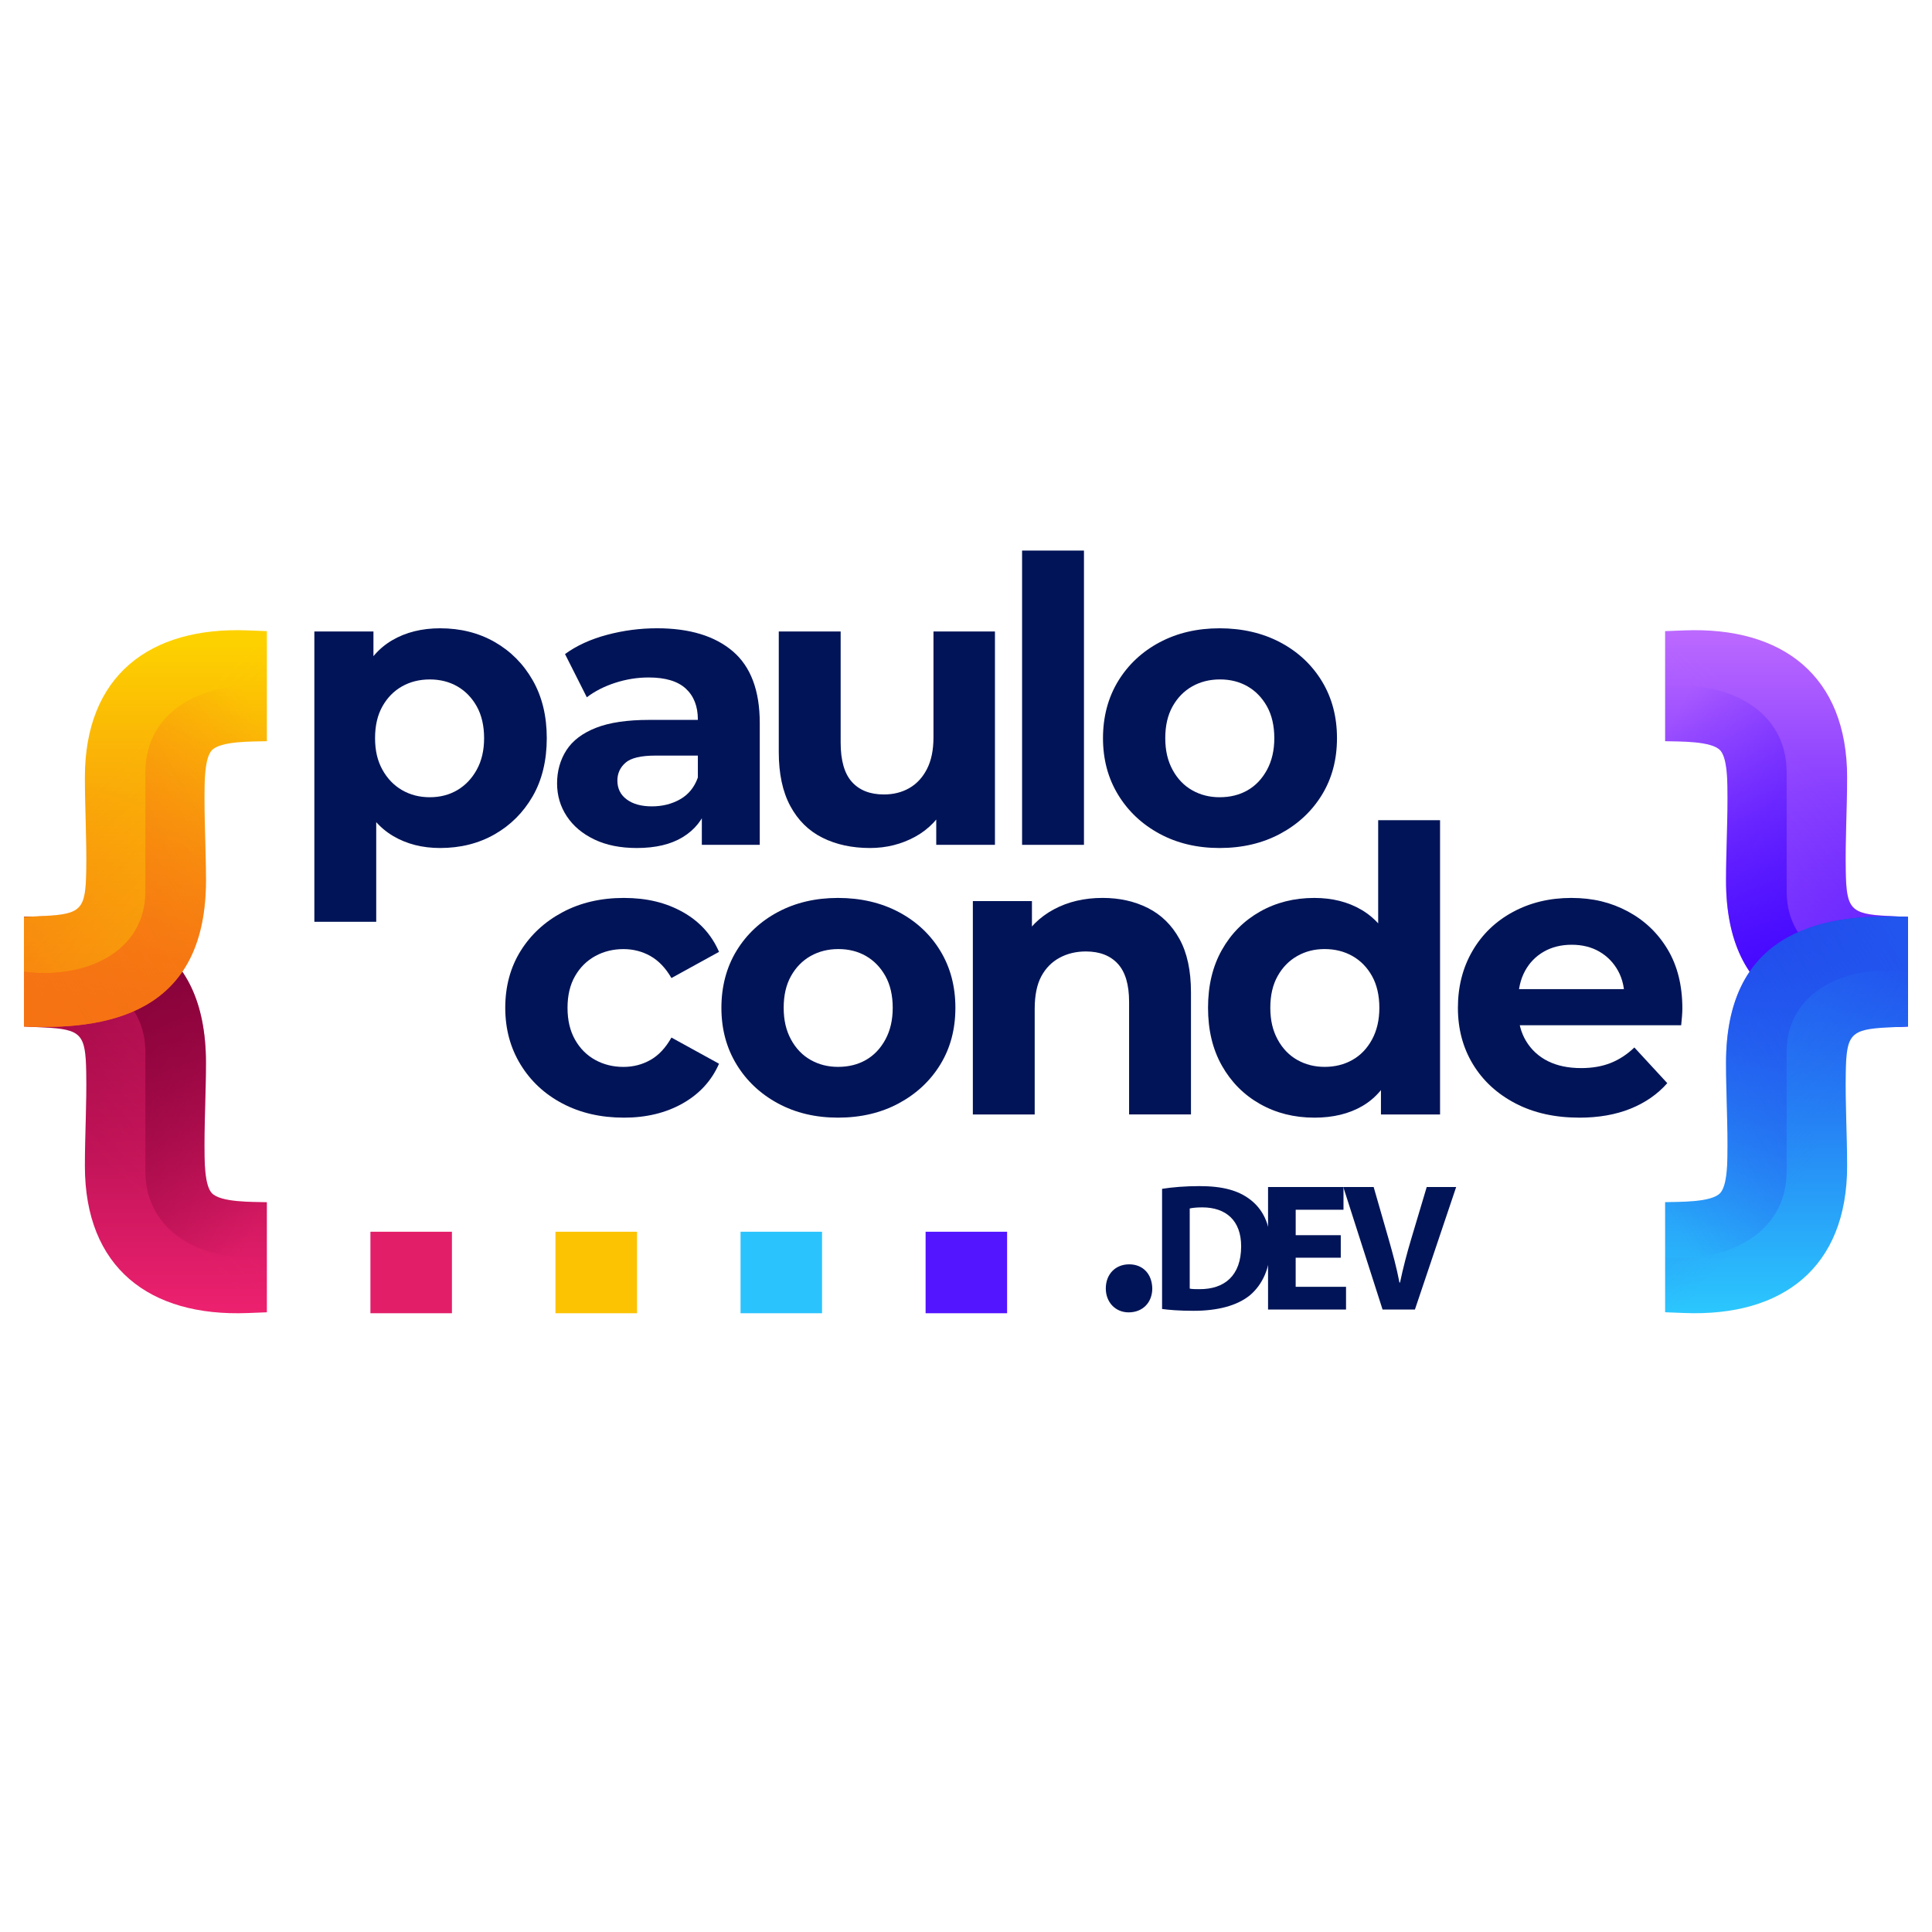
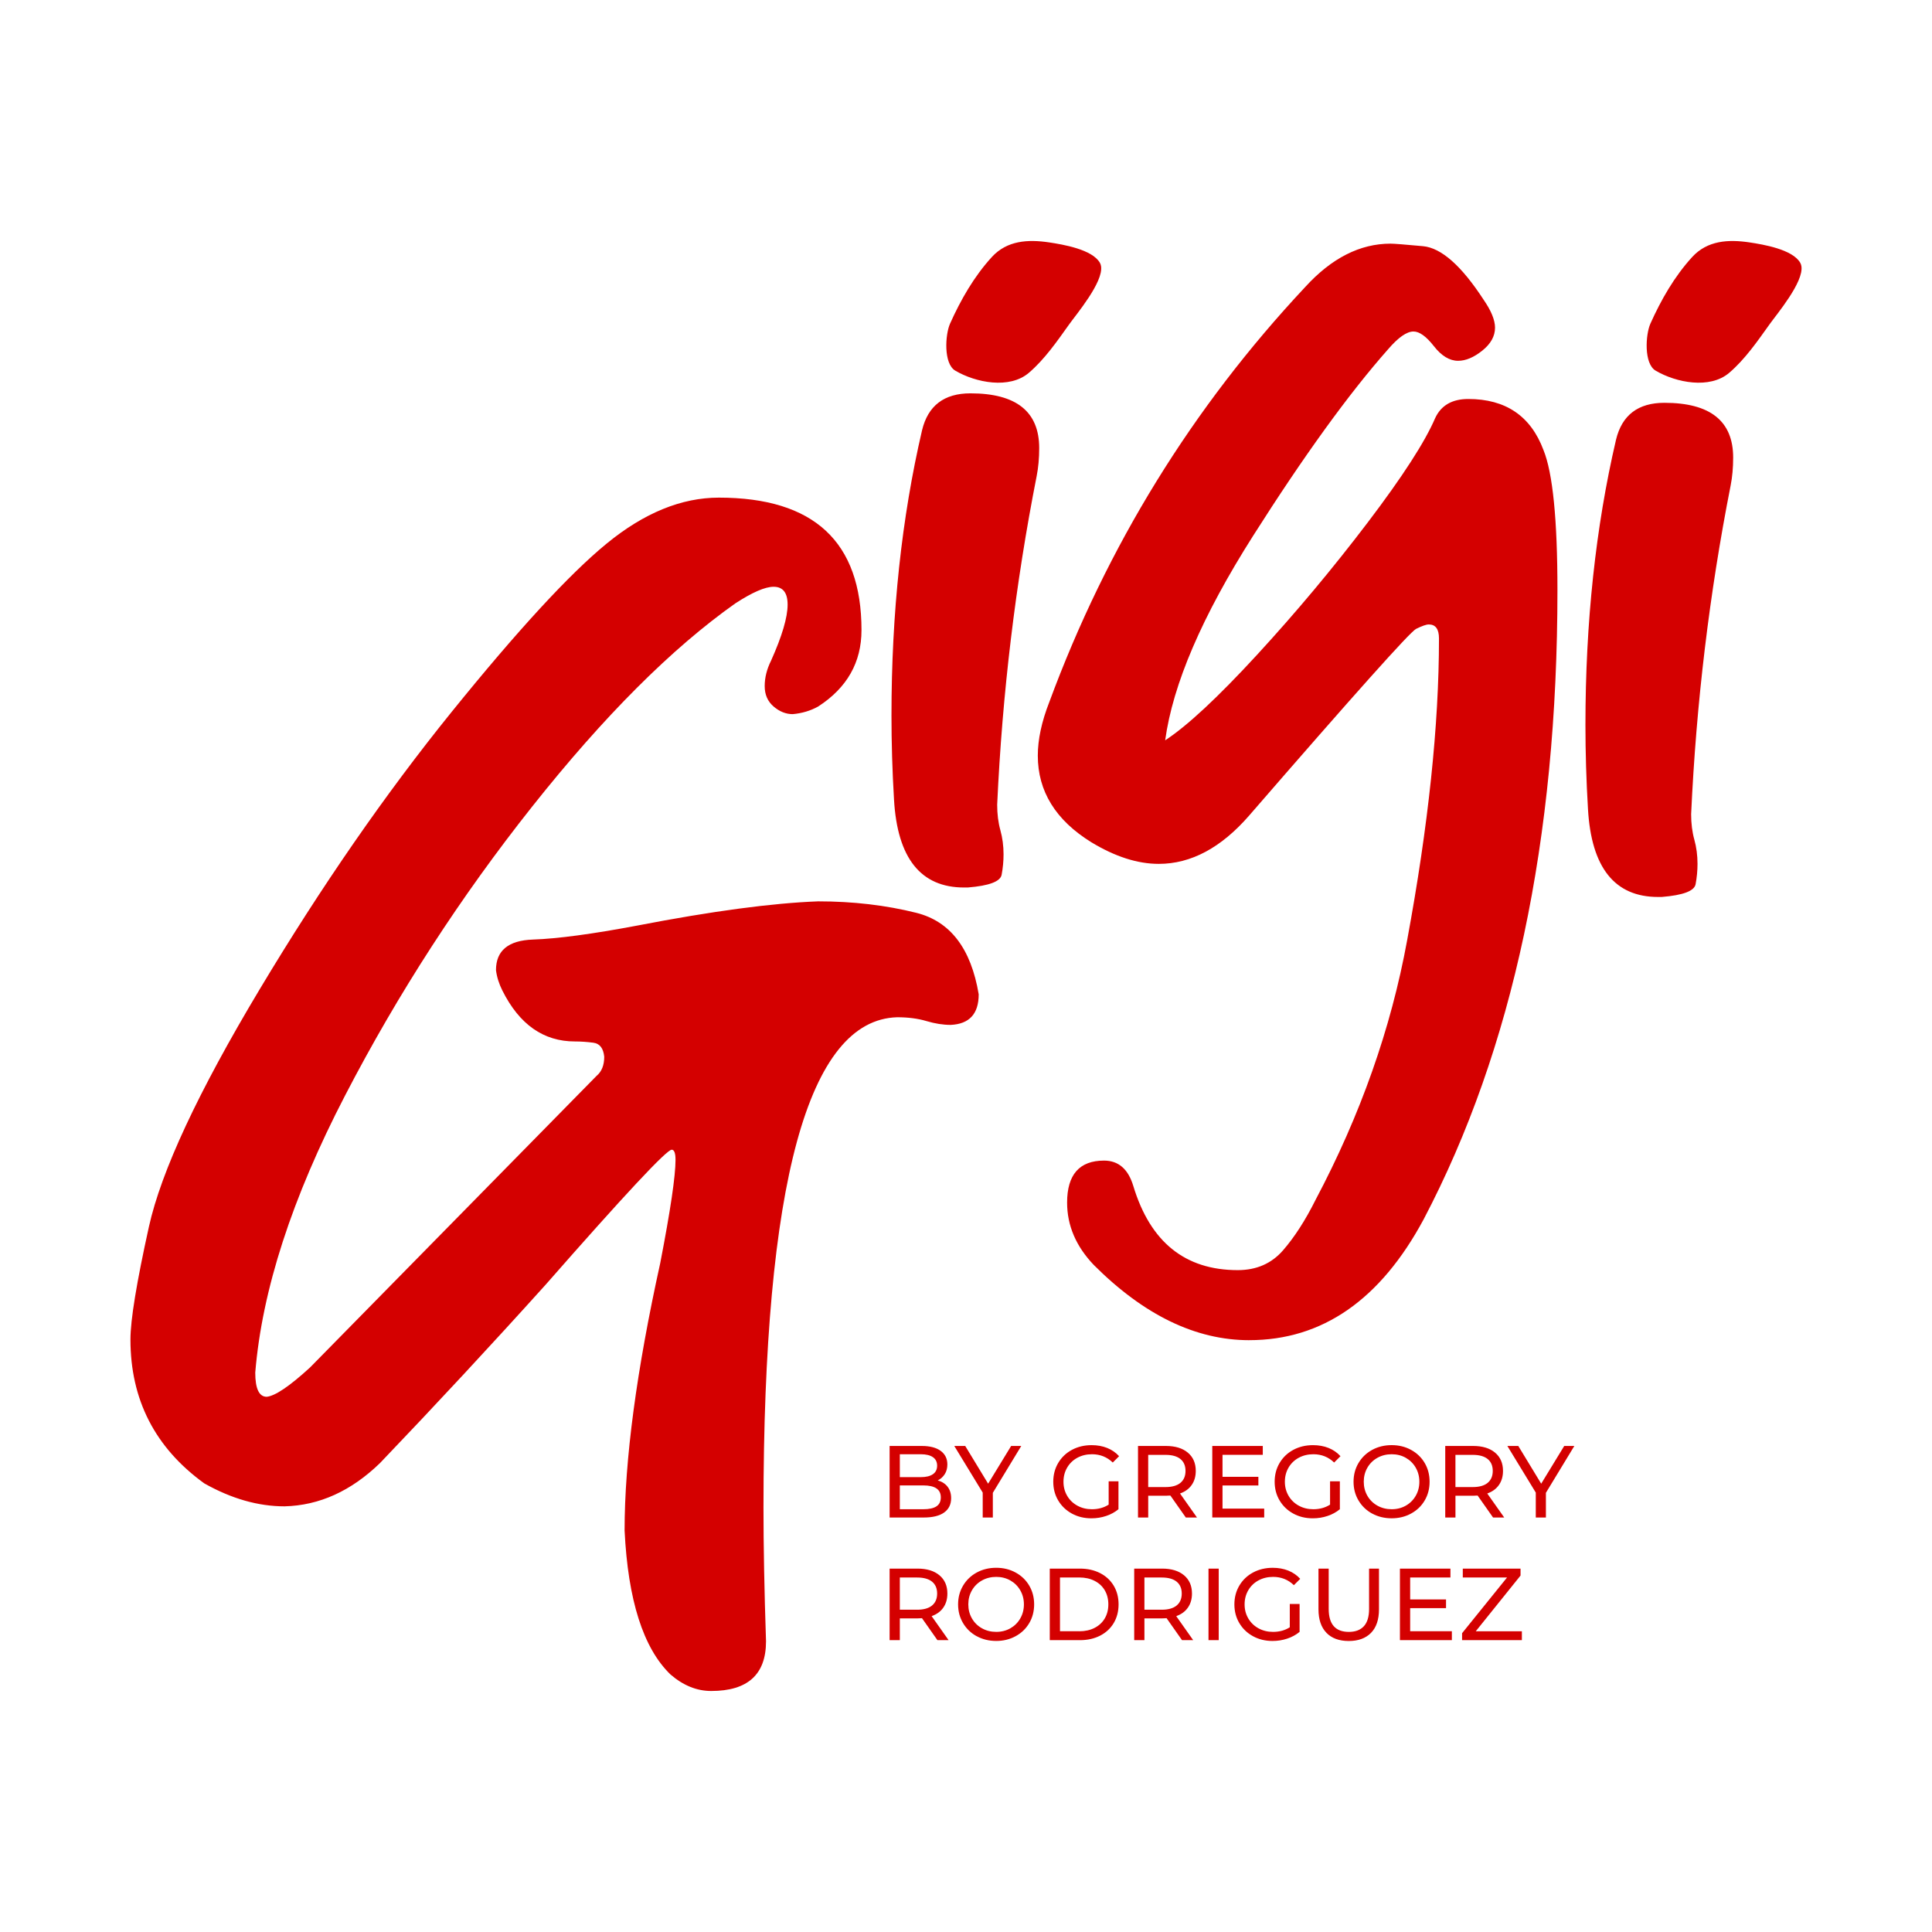
- <svg xmlns="http://www.w3.org/2000/svg" xmlns:xlink="http://www.w3.org/1999/xlink" id="Layer_1" data-name="Layer 1" viewBox="0 0 1080 1080">
+ <svg xmlns="http://www.w3.org/2000/svg" id="Layer_1" data-name="Layer 1" viewBox="0 0 1080 1080">
  <defs>
    <style>
      .cls-1 {
-         mask: url(#mask);
-       }
- 
-       .cls-2 {
-         fill: #f67313;
-       }
- 
-       .cls-2, .cls-3, .cls-4, .cls-5, .cls-6, .cls-7, .cls-8, .cls-9 {
-         fill-rule: evenodd;
-       }
- 
-       .cls-10 {
-         fill: #2bc3fd;
-       }
- 
-       .cls-11 {
-         fill: url(#linear-gradient-8);
-       }
- 
-       .cls-12 {
-         fill: url(#linear-gradient-7);
-       }
- 
-       .cls-13 {
-         fill: url(#linear-gradient-5);
-       }
- 
-       .cls-14 {
-         fill: url(#linear-gradient-6);
-       }
- 
-       .cls-15 {
-         fill: url(#linear-gradient-9);
-       }
- 
-       .cls-16 {
-         fill: url(#linear-gradient-4);
-       }
- 
-       .cls-17 {
-         fill: url(#linear-gradient-3);
-       }
- 
-       .cls-18 {
-         fill: url(#linear-gradient-2);
-       }
- 
-       .cls-19 {
-         fill: url(#linear-gradient);
-       }
- 
-       .cls-20 {
-         mask: url(#mask-2);
-       }
- 
-       .cls-21 {
-         mask: url(#mask-3);
-       }
- 
-       .cls-22 {
-         mask: url(#mask-4);
-       }
- 
-       .cls-23 {
-         mask: url(#mask-5);
-       }
- 
-       .cls-24 {
-         mask: url(#mask-7);
-       }
- 
-       .cls-25 {
-         mask: url(#mask-6);
-       }
- 
-       .cls-26 {
-         mask: url(#mask-1);
-       }
- 
-       .cls-3 {
-         fill: #830037;
-       }
- 
-       .cls-4 {
-         fill: #2684f5;
-       }
- 
-       .cls-27 {
-         clip-path: url(#clippath-1);
-       }
- 
-       .cls-28 {
-         clip-path: url(#clippath-3);
-       }
- 
-       .cls-29 {
-         clip-path: url(#clippath-2);
-       }
- 
-       .cls-30 {
-         fill: #fcc303;
-       }
- 
-       .cls-31 {
-         clip-rule: evenodd;
-         fill: none;
-       }
- 
-       .cls-32 {
-         fill: url(#linear-gradient-10);
-       }
- 
-       .cls-33 {
-         fill: url(#linear-gradient-11);
-       }
- 
-       .cls-34 {
-         fill: url(#linear-gradient-12);
-       }
- 
-       .cls-5 {
-         fill: #eb206e;
-       }
- 
-       .cls-35 {
-         fill: #e31e69;
-       }
- 
-       .cls-36 {
-         fill: #001457;
-       }
- 
-       .cls-6 {
-         fill: #25e;
-       }
- 
-       .cls-7 {
-         fill: #4004ff;
-       }
- 
-       .cls-8 {
-         fill: #b866ff;
-       }
- 
-       .cls-37 {
-         fill: #5314ff;
-       }
- 
-       .cls-38 {
-         clip-path: url(#clippath);
-       }
- 
-       .cls-9 {
-         fill: #fdd000;
+         fill: #d40000;
      }
    </style>
-     <clipPath id="clippath">
-       <path class="cls-31" d="M13.39,512.58v61.22l11.08.54c21.22,1.01,23.33,3.87,23.74,25.06.31,17.34-.76,34.99-.76,52.42,0,56.82,36.12,84.32,90.96,82.18l10.77-.42v-61.54c-7.82-.23-26.04.25-30.86-5.17-3.61-4.06-3.85-15.16-3.97-20.22-.31-17.33.78-34.99.78-52.42,0-69.46-47.42-84.28-101.74-81.65" />
-     </clipPath>
-     <linearGradient id="linear-gradient" x1="998.71" y1="586.36" x2="998.71" y2="366.56" gradientTransform="translate(1080 1100.66) rotate(-180)" gradientUnits="userSpaceOnUse">
-       <stop offset="0" stop-color="#820036" />
-       <stop offset="1" stop-color="#ed216f" />
-     </linearGradient>
-     <linearGradient id="linear-gradient-2" x1="740.9" y1="1001.93" x2="920.65" y2="822.18" gradientTransform="translate(983.99 1478.39) rotate(-180)" gradientUnits="userSpaceOnUse">
-       <stop offset="0" stop-color="#fff" />
-       <stop offset="1" stop-color="#000" />
-     </linearGradient>
-     <mask id="mask" x="13.39" y="542.42" width="135.79" height="191.69" maskUnits="userSpaceOnUse">
-       <rect class="cls-18" x="13.39" y="542.42" width="135.79" height="191.69" />
-     </mask>
-     <linearGradient id="linear-gradient-3" x1="993.4" y1="920.9" x2="821.92" y2="821.96" gradientTransform="translate(983.99 1476.31) rotate(-180)" xlink:href="#linear-gradient-2" />
-     <mask id="mask-1" x="13.39" y="512.29" width="135.79" height="190.9" maskUnits="userSpaceOnUse">
-       <rect class="cls-17" x="13.39" y="512.29" width="135.79" height="190.9" />
-     </mask>
-     <clipPath id="clippath-1">
-       <path class="cls-31" d="M13.39,573.8v-61.22l11.08-.54c21.22-1.01,23.33-3.88,23.74-25.05.31-17.34-.76-35-.76-52.42,0-56.83,36.12-84.33,90.96-82.18l10.77.42v61.53c-7.82.23-26.04-.25-30.86,5.17-3.61,4.05-3.85,15.16-3.97,20.2-.31,17.34.78,35,.78,52.42,0,69.47-47.42,84.29-101.74,81.65" />
-     </clipPath>
-     <linearGradient id="linear-gradient-4" x1="998.71" y1="526.59" x2="998.71" y2="742.19" gradientTransform="translate(1080 1100.66) rotate(-180)" gradientUnits="userSpaceOnUse">
-       <stop offset="0" stop-color="#f56b15" />
-       <stop offset="1" stop-color="#fdd100" />
-     </linearGradient>
-     <linearGradient id="linear-gradient-5" x1="740.86" y1="855.46" x2="920.61" y2="1035.06" gradientTransform="translate(983.99 1465.28) rotate(-180)" xlink:href="#linear-gradient-2" />
-     <mask id="mask-2" x="13.39" y="352.27" width="135.79" height="191.68" maskUnits="userSpaceOnUse">
-       <rect class="cls-13" x="13.39" y="352.27" width="135.79" height="191.68" />
-     </mask>
-     <linearGradient id="linear-gradient-6" x1="993.42" y1="936.44" x2="821.93" y2="1035.39" gradientTransform="translate(983.99 1467.41) rotate(-180)" xlink:href="#linear-gradient-2" />
-     <mask id="mask-3" x="13.39" y="383.18" width="135.79" height="190.91" maskUnits="userSpaceOnUse">
-       <rect class="cls-14" x="13.39" y="383.18" width="135.79" height="190.91" />
-     </mask>
-     <clipPath id="clippath-2">
-       <path class="cls-31" d="M1066.61,573.8v-61.22l-11.09-.54c-21.23-1.02-23.34-3.88-23.73-25.06-.33-17.34.77-35,.77-52.41,0-56.83-36.12-84.33-90.97-82.18l-10.78.42v61.53c7.81.23,26.05-.25,30.87,5.17,3.61,4.05,3.86,15.16,3.95,20.2.33,17.34-.77,35-.77,52.42,0,69.47,47.43,84.29,101.74,81.65" />
-     </clipPath>
-     <linearGradient id="linear-gradient-7" x1="81.29" y1="526.45" x2="81.29" y2="747.71" gradientTransform="translate(1080 1100.66) rotate(-180)" gradientUnits="userSpaceOnUse">
-       <stop offset="0" stop-color="#3a00ff" />
-       <stop offset="1" stop-color="#bc69ff" />
-     </linearGradient>
-     <linearGradient id="linear-gradient-8" x1="219.24" y1="855.45" x2="39.47" y2="1035.07" gradientTransform="translate(1056.09 1465.28) rotate(-180)" xlink:href="#linear-gradient-2" />
-     <mask id="mask-4" x="930.81" y="352.26" width="135.79" height="191.69" maskUnits="userSpaceOnUse">
-       <rect class="cls-11" x="930.81" y="352.26" width="135.79" height="191.68" />
-     </mask>
-     <linearGradient id="linear-gradient-9" x1="-33.32" y1="936.45" x2="138.18" y2="1035.4" gradientTransform="translate(1056.09 1467.41) rotate(-180)" xlink:href="#linear-gradient-2" />
-     <mask id="mask-5" x="930.81" y="383.17" width="135.79" height="190.91" maskUnits="userSpaceOnUse">
-       <rect class="cls-15" x="930.81" y="383.18" width="135.79" height="190.91" />
-     </mask>
-     <clipPath id="clippath-3">
-       <path class="cls-31" d="M1066.61,512.58v61.22l-11.09.53c-21.23,1.01-23.34,3.88-23.73,25.06-.33,17.34.77,35,.77,52.42,0,56.82-36.12,84.32-90.97,82.17l-10.78-.42v-61.55c7.81-.23,26.05.26,30.87-5.16,3.61-4.06,3.86-15.17,3.95-20.22.33-17.34-.77-34.99-.77-52.42,0-69.46,47.43-84.3,101.74-81.65" />
-     </clipPath>
-     <linearGradient id="linear-gradient-10" x1="81.29" y1="613.64" x2="81.29" y2="350.17" gradientTransform="translate(1080 1100.66) rotate(-180)" gradientUnits="userSpaceOnUse">
-       <stop offset="0" stop-color="#1e27e8" />
-       <stop offset="1" stop-color="#2cd2ff" />
-     </linearGradient>
-     <linearGradient id="linear-gradient-11" x1="-33.32" y1="920.91" x2="138.17" y2="821.96" gradientTransform="translate(1056.09 1476.31) rotate(-180)" xlink:href="#linear-gradient-2" />
-     <mask id="mask-6" x="930.81" y="512.28" width="135.79" height="190.91" maskUnits="userSpaceOnUse">
-       <rect class="cls-33" x="930.81" y="512.28" width="135.79" height="190.91" />
-     </mask>
-     <linearGradient id="linear-gradient-12" x1="219.19" y1="1001.93" x2="39.43" y2="822.18" gradientTransform="translate(1056.09 1478.39) rotate(-180)" xlink:href="#linear-gradient-2" />
-     <mask id="mask-7" x="930.81" y="542.42" width="135.79" height="191.69" maskUnits="userSpaceOnUse">
-       <rect class="cls-34" x="930.81" y="542.42" width="135.79" height="191.69" />
-     </mask>
  </defs>
-   <g>
-     <path class="cls-36" d="M175.73,515.28v-162.29h33.03v24.39l-.67,35.47,2.22,35.25v67.18h-34.59ZM246.01,474.04c-9.9,0-18.62-2.22-26.16-6.65-7.54-4.43-13.41-11.2-17.62-20.29s-6.32-20.58-6.32-34.47,2-25.57,5.99-34.59c3.99-9.01,9.79-15.74,17.4-20.17,7.61-4.43,16.52-6.65,26.72-6.65,11.38,0,21.54,2.55,30.48,7.65,8.94,5.1,16.04,12.23,21.28,21.39,5.24,9.17,7.87,19.95,7.87,32.37s-2.63,23.39-7.87,32.48c-5.25,9.09-12.34,16.18-21.28,21.28-8.94,5.1-19.1,7.65-30.48,7.65ZM240.25,445.66c5.76,0,10.9-1.33,15.41-3.99,4.51-2.66,8.13-6.46,10.86-11.42,2.73-4.95,4.1-10.83,4.1-17.62s-1.37-12.86-4.1-17.74c-2.74-4.88-6.36-8.61-10.86-11.2-4.51-2.58-9.64-3.88-15.41-3.88s-10.94,1.3-15.52,3.88c-4.58,2.59-8.24,6.32-10.97,11.2-2.74,4.88-4.1,10.79-4.1,17.74s1.36,12.67,4.1,17.62c2.73,4.95,6.39,8.76,10.97,11.42,4.58,2.66,9.75,3.99,15.52,3.99Z" />
-     <path class="cls-36" d="M355.97,474.04c-9.17,0-17.07-1.59-23.72-4.77-6.65-3.18-11.79-7.5-15.41-12.97-3.62-5.47-5.43-11.6-5.43-18.4s1.74-13.12,5.21-18.51c3.47-5.39,8.98-9.57,16.52-12.53,7.54-2.96,17.44-4.43,29.71-4.43h31.48v19.95h-27.93c-8.13,0-13.71,1.33-16.74,3.99-3.03,2.66-4.54,5.99-4.54,9.98,0,4.43,1.74,7.95,5.21,10.53,3.47,2.59,8.16,3.88,14.08,3.88s11.2-1.33,15.85-3.99c4.66-2.66,7.94-6.72,9.87-12.19l5.32,16.18c-2.52,7.39-7.09,13.12-13.75,17.18-6.65,4.07-15.22,6.1-25.72,6.1ZM392.33,472.27v-23.28l-2.22-5.1v-41.68c0-7.39-2.26-13.15-6.76-17.29-4.51-4.14-11.42-6.21-20.73-6.21-6.36,0-12.6,1-18.73,2.99-6.13,2-11.42,4.69-15.85,8.09l-12.19-24.17c6.5-4.73,14.33-8.31,23.5-10.75,9.16-2.44,18.47-3.66,27.93-3.66,18.18,0,32.29,4.29,42.35,12.86,10.05,8.57,15.08,21.95,15.08,40.13v68.06h-32.37Z" />
-     <path class="cls-36" d="M486.33,474.04c-10.05,0-18.92-1.92-26.6-5.76-7.69-3.84-13.67-9.75-17.96-17.74-4.29-7.98-6.43-18.03-6.43-30.15v-67.4h34.59v62.08c0,10.05,2.11,17.4,6.32,22.06,4.21,4.66,10.16,6.98,17.85,6.98,5.32,0,10.05-1.18,14.19-3.55,4.14-2.36,7.43-5.91,9.87-10.64,2.44-4.73,3.66-10.64,3.66-17.74v-59.19h34.36v119.28h-32.81v-33.03l5.99,9.75c-4.14,8.28-10.05,14.52-17.74,18.73-7.69,4.21-16.11,6.32-25.27,6.32Z" />
-     <path class="cls-36" d="M571.35,472.27v-164.5h34.59v164.5h-34.59Z" />
-     <path class="cls-36" d="M681.76,474.04c-12.56,0-23.76-2.66-33.59-7.98-9.83-5.32-17.55-12.6-23.17-21.84-5.62-9.24-8.42-19.77-8.42-31.59s2.81-22.58,8.42-31.81c5.62-9.23,13.34-16.48,23.17-21.73,9.83-5.24,21.02-7.87,33.59-7.87s24.02,2.63,33.92,7.87c9.9,5.25,17.66,12.49,23.28,21.73,5.62,9.24,8.42,19.84,8.42,31.81s-2.81,22.54-8.42,31.7c-5.62,9.17-13.38,16.41-23.28,21.73-9.9,5.32-21.21,7.98-33.92,7.98ZM681.76,445.66c5.91,0,11.12-1.29,15.63-3.88,4.51-2.58,8.13-6.39,10.86-11.42,2.73-5.02,4.1-10.94,4.1-17.74s-1.37-12.86-4.1-17.74c-2.74-4.88-6.36-8.61-10.86-11.2-4.51-2.58-9.64-3.88-15.41-3.88s-10.94,1.3-15.52,3.88c-4.58,2.59-8.24,6.32-10.97,11.2-2.74,4.88-4.1,10.79-4.1,17.74s1.36,12.71,4.1,17.74c2.73,5.03,6.39,8.83,10.97,11.42,4.58,2.59,9.68,3.88,15.3,3.88Z" />
-   </g>
-   <g>
-     <path class="cls-36" d="M348.73,624.77c-12.86,0-24.28-2.62-34.25-7.87-9.98-5.24-17.81-12.53-23.5-21.84-5.69-9.31-8.54-19.88-8.54-31.7s2.84-22.54,8.54-31.7c5.69-9.16,13.52-16.41,23.5-21.73s21.39-7.98,34.25-7.98,23.54,2.63,32.92,7.87c9.38,5.25,16.15,12.68,20.29,22.28l-26.6,14.63c-3.25-5.62-7.17-9.72-11.75-12.3-4.58-2.58-9.61-3.88-15.08-3.88-5.76,0-11.01,1.3-15.74,3.88-4.73,2.59-8.5,6.32-11.31,11.2-2.81,4.88-4.21,10.79-4.21,17.74s1.4,12.9,4.21,17.85c2.81,4.95,6.58,8.72,11.31,11.31,4.73,2.59,9.98,3.88,15.74,3.88,5.47,0,10.49-1.29,15.08-3.88,4.58-2.58,8.5-6.76,11.75-12.53l26.6,14.63c-4.14,9.46-10.9,16.85-20.29,22.17-9.39,5.32-20.36,7.98-32.92,7.98Z" />
-     <path class="cls-36" d="M468.45,624.77c-12.56,0-23.76-2.66-33.59-7.98-9.83-5.32-17.55-12.6-23.17-21.84-5.62-9.24-8.42-19.77-8.42-31.59s2.81-22.58,8.42-31.81c5.62-9.23,13.34-16.48,23.17-21.73,9.83-5.24,21.02-7.87,33.59-7.87s24.02,2.63,33.92,7.87c9.9,5.25,17.66,12.49,23.28,21.73,5.62,9.24,8.42,19.84,8.42,31.81s-2.81,22.54-8.42,31.7c-5.62,9.17-13.38,16.41-23.28,21.73-9.9,5.32-21.21,7.98-33.92,7.98ZM468.45,596.39c5.91,0,11.12-1.29,15.63-3.88,4.51-2.58,8.13-6.39,10.86-11.42,2.73-5.02,4.1-10.94,4.1-17.74s-1.37-12.86-4.1-17.74c-2.74-4.88-6.36-8.61-10.86-11.2-4.51-2.58-9.64-3.88-15.41-3.88s-10.94,1.3-15.52,3.88c-4.58,2.59-8.24,6.32-10.97,11.2-2.74,4.88-4.1,10.79-4.1,17.74s1.36,12.71,4.1,17.74c2.73,5.03,6.39,8.83,10.97,11.42,4.58,2.59,9.68,3.88,15.3,3.88Z" />
-     <path class="cls-36" d="M543.83,623v-119.28h33.03v33.03l-6.21-9.98c4.29-7.98,10.42-14.11,18.4-18.4,7.98-4.29,17.07-6.43,27.27-6.43,9.46,0,17.92,1.88,25.38,5.65,7.46,3.77,13.34,9.53,17.63,17.29,4.29,7.76,6.43,17.7,6.43,29.82v68.28h-34.59v-62.96c0-9.61-2.11-16.7-6.32-21.28-4.21-4.58-10.16-6.87-17.85-6.87-5.47,0-10.39,1.19-14.74,3.55-4.36,2.37-7.76,5.84-10.2,10.42-2.44,4.58-3.66,10.64-3.66,18.18v58.97h-34.59Z" />
-     <path class="cls-36" d="M734.71,624.77c-11.23,0-21.36-2.55-30.37-7.65-9.02-5.1-16.11-12.23-21.28-21.39-5.18-9.16-7.76-19.95-7.76-32.37s2.58-23.2,7.76-32.37c5.17-9.16,12.27-16.29,21.28-21.39,9.01-5.1,19.14-7.65,30.37-7.65,10.05,0,18.84,2.22,26.38,6.65,7.54,4.43,13.38,11.16,17.51,20.17,4.14,9.02,6.21,20.55,6.21,34.59s-2,25.42-5.99,34.59c-3.99,9.17-9.72,15.93-17.18,20.29-7.46,4.36-16.44,6.54-26.94,6.54ZM740.48,596.39c5.76,0,10.94-1.29,15.52-3.88,4.58-2.58,8.24-6.39,10.97-11.42,2.73-5.02,4.1-10.94,4.1-17.74s-1.37-12.86-4.1-17.74c-2.74-4.88-6.39-8.61-10.97-11.2-4.58-2.58-9.75-3.88-15.52-3.88s-10.72,1.3-15.3,3.88c-4.58,2.59-8.24,6.32-10.97,11.2-2.74,4.88-4.1,10.79-4.1,17.74s1.36,12.71,4.1,17.74c2.73,5.03,6.39,8.83,10.97,11.42,4.58,2.59,9.68,3.88,15.3,3.88ZM771.96,623v-24.39l.67-35.47-2.22-35.25v-69.39h34.59v164.5h-33.03Z" />
-     <path class="cls-36" d="M882.81,624.77c-13.6,0-25.5-2.66-35.69-7.98s-18.11-12.6-23.72-21.84c-5.62-9.24-8.42-19.77-8.42-31.59s2.7-22.39,8.09-31.7c5.39-9.31,12.93-16.59,22.61-21.84,9.68-5.24,20.58-7.87,32.7-7.87s22.21,2.52,31.59,7.54c9.38,5.03,16.81,12.12,22.28,21.28,5.47,9.17,8.2,20.17,8.2,33.03,0,1.33-.08,2.85-.22,4.54-.15,1.7-.3,3.29-.44,4.77h-96.88v-20.17h78.7l-13.52,5.99c.15-6.21-1.04-11.6-3.55-16.18-2.52-4.58-5.99-8.17-10.42-10.75-4.43-2.58-9.61-3.88-15.52-3.88s-11.12,1.3-15.63,3.88c-4.51,2.59-8.02,6.21-10.53,10.86-2.51,4.66-3.77,10.16-3.77,16.52v5.32c0,6.65,1.48,12.42,4.43,17.29,2.96,4.88,7.02,8.61,12.19,11.2,5.17,2.59,11.38,3.88,18.62,3.88,6.21,0,11.71-.96,16.52-2.88,4.8-1.92,9.2-4.8,13.19-8.65l18.4,19.95c-5.47,6.21-12.34,10.97-20.62,14.3-8.28,3.33-17.81,4.99-28.6,4.99Z" />
-   </g>
-   <g class="cls-38">
-     <rect class="cls-19" x="13.39" y="509.94" width="135.79" height="226.19" />
-   </g>
-   <g class="cls-1">
-     <path class="cls-5" d="M13.39,543.19c33.49-4.46,67.88,10.51,67.88,44.77v66.73c0,35.56,34.3,51.29,67.91,48.1v30.77l-10.77.42c-54.85,2.15-90.96-25.35-90.96-82.18,0-17.43,1.08-35.07.76-52.42-.41-21.19-2.52-24.05-23.74-25.06l-11.08-.54v-30.61Z" />
-   </g>
-   <g class="cls-26">
-     <path class="cls-3" d="M13.39,512.58v30.61c33.49-4.46,67.88,10.51,67.88,44.77v66.73c0,35.56,34.3,51.29,67.91,48.1v-30.77c-7.82-.23-26.04.25-30.86-5.17-3.61-4.06-3.85-15.16-3.97-20.22-.31-17.33.78-34.99.78-52.42,0-69.46-47.42-84.28-101.74-81.65" />
-   </g>
-   <g class="cls-27">
-     <rect class="cls-16" x="13.39" y="350.23" width="135.79" height="226.2" />
-   </g>
-   <g class="cls-20">
-     <path class="cls-9" d="M13.39,543.18c33.49,4.46,67.88-10.51,67.88-44.77v-66.73c0-35.55,34.3-51.28,67.91-48.09v-30.77l-10.77-.42c-54.85-2.15-90.96,25.35-90.96,82.18,0,17.43,1.08,35.08.76,52.42-.41,21.17-2.52,24.04-23.74,25.05l-11.08.54v30.6Z" />
-   </g>
-   <g class="cls-21">
-     <path class="cls-2" d="M13.39,573.8v-30.62c33.49,4.46,67.88-10.51,67.88-44.77v-66.73c0-35.55,34.3-51.28,67.91-48.09v30.76c-7.82.23-26.04-.25-30.86,5.17-3.61,4.05-3.85,15.16-3.97,20.2-.31,17.34.78,35,.78,52.42,0,69.47-47.42,84.29-101.74,81.65" />
-   </g>
-   <g class="cls-29">
-     <rect class="cls-12" x="930.81" y="350.23" width="135.79" height="226.2" />
-   </g>
-   <g class="cls-22">
-     <path class="cls-8" d="M1066.61,543.18c-33.49,4.46-67.87-10.51-67.87-44.77v-66.73c0-35.55-34.31-51.29-67.92-48.1v-30.76l10.78-.42c54.85-2.15,90.97,25.35,90.97,82.18,0,17.41-1.1,35.07-.77,52.41.4,21.18,2.5,24.04,23.73,25.06l11.09.54v30.6Z" />
-   </g>
-   <g class="cls-23">
-     <path class="cls-7" d="M1066.61,573.8v-30.62c-33.49,4.46-67.87-10.51-67.87-44.77v-66.73c0-35.55-34.31-51.29-67.92-48.1v30.77c7.81.23,26.05-.25,30.87,5.17,3.61,4.05,3.86,15.16,3.95,20.2.33,17.34-.77,35-.77,52.42,0,69.47,47.43,84.29,101.74,81.65" />
-   </g>
-   <g class="cls-28">
-     <rect class="cls-32" x="930.81" y="509.93" width="135.79" height="226.21" />
-   </g>
-   <g class="cls-25">
-     <path class="cls-6" d="M1066.61,512.58v30.6c-33.49-4.45-67.87,10.52-67.87,44.78v66.73c0,35.56-34.31,51.28-67.92,48.1v-30.77c7.81-.23,26.05.26,30.87-5.16,3.61-4.06,3.86-15.17,3.95-20.22.33-17.34-.77-34.99-.77-52.42,0-69.46,47.43-84.3,101.74-81.65" />
-   </g>
-   <g class="cls-24">
-     <path class="cls-4" d="M1066.61,543.18c-33.49-4.45-67.87,10.52-67.87,44.78v66.73c0,35.56-34.31,51.28-67.92,48.1v30.77l10.78.42c54.85,2.15,90.97-25.35,90.97-82.17,0-17.43-1.1-35.08-.77-52.42.4-21.18,2.5-24.05,23.73-25.06l11.09-.53v-30.62Z" />
-   </g>
-   <g>
-     <rect class="cls-37" x="517.42" y="688.55" width="45.56" height="45.56" />
-     <rect class="cls-10" x="413.97" y="688.55" width="45.56" height="45.56" />
-     <rect class="cls-30" x="310.51" y="688.55" width="45.58" height="45.56" />
-     <rect class="cls-35" x="207.07" y="688.55" width="45.56" height="45.56" />
-   </g>
-   <g>
-     <path class="cls-36" d="M618.15,720.27c0-7.98,5.37-13.5,13.06-13.5s12.77,5.37,12.92,13.5c0,7.69-5.23,13.35-13.21,13.35-7.4,0-12.77-5.66-12.77-13.35Z" />
-     <path class="cls-36" d="M649.61,664.56c5.69-.91,13.11-1.52,20.83-1.52,13.11,0,21.64,2.44,28.15,7.32,7.11,5.28,11.58,13.72,11.58,25.81,0,13.11-4.78,22.15-11.28,27.74-7.21,6-18.29,8.84-31.7,8.84-8.03,0-13.82-.51-17.58-1.02v-67.16ZM665.05,720.34c1.32.31,3.56.31,5.39.31,14.12.1,23.37-7.62,23.37-23.98,0-14.23-8.33-21.74-21.74-21.74-3.35,0-5.69.31-7.01.61v44.81Z" />
-     <path class="cls-36" d="M749.49,703.07h-25.2v16.26h28.15v12.7h-43.59v-68.48h42.17v12.7h-26.72v14.23h25.2v12.6Z" />
-     <path class="cls-36" d="M772.86,732.02l-21.95-68.48h16.97l8.33,28.96c2.34,8.23,4.47,15.95,6.1,24.49h.3c1.73-8.23,3.86-16.36,6.2-24.18l8.74-29.26h16.46l-23.06,68.48h-18.09Z" />
-   </g>
+   <path class="cls-1" d="M529.69,831.07c1.33,1.7,2,3.84,2,6.43,0,3.47-1.31,6.13-3.91,8-2.61,1.87-6.41,2.8-11.4,2.8h-19.08v-40h17.94c4.57,0,8.1.91,10.6,2.74,2.49,1.83,3.74,4.36,3.74,7.6,0,2.1-.49,3.91-1.46,5.43-.97,1.52-2.28,2.69-3.91,3.49,2.32.65,4.15,1.82,5.49,3.51ZM503.01,812.93v12.8h11.71c2.93,0,5.19-.54,6.77-1.63,1.58-1.09,2.37-2.68,2.37-4.77s-.79-3.69-2.37-4.77c-1.58-1.09-3.84-1.63-6.77-1.63h-11.71ZM523.46,842.07c1.64-1.07,2.46-2.74,2.46-5.03,0-4.46-3.26-6.68-9.77-6.68h-13.14v13.31h13.14c3.24,0,5.68-.53,7.31-1.6ZM555,834.47v13.83h-5.66v-13.94l-15.88-26.05h6.11l12.8,21.08,12.86-21.08h5.66l-15.88,26.17ZM619.74,828.07h5.49v15.6c-1.98,1.64-4.29,2.9-6.91,3.77-2.63.88-5.37,1.31-8.23,1.31-4.04,0-7.68-.89-10.91-2.66-3.24-1.77-5.78-4.21-7.63-7.31-1.85-3.1-2.77-6.6-2.77-10.48s.92-7.39,2.77-10.51c1.85-3.12,4.4-5.56,7.66-7.31,3.26-1.75,6.92-2.63,11-2.63,3.2,0,6.1.52,8.71,1.57,2.61,1.05,4.83,2.58,6.66,4.6l-3.54,3.54c-3.2-3.08-7.07-4.63-11.6-4.63-3.05,0-5.78.66-8.2,1.97-2.42,1.31-4.31,3.14-5.69,5.49-1.37,2.34-2.06,4.98-2.06,7.91s.69,5.51,2.06,7.86c1.37,2.34,3.27,4.18,5.69,5.51,2.42,1.33,5.13,2,8.14,2,3.58,0,6.7-.86,9.37-2.57v-13.03ZM662.88,848.3l-8.63-12.28c-1.07.08-1.91.11-2.51.11h-9.88v12.17h-5.71v-40h15.6c5.18,0,9.26,1.24,12.23,3.71,2.97,2.48,4.46,5.88,4.46,10.23,0,3.09-.76,5.71-2.29,7.89-1.52,2.17-3.7,3.75-6.51,4.74l9.48,13.43h-6.23ZM659.85,828.93c1.9-1.56,2.86-3.79,2.86-6.68s-.95-5.11-2.86-6.66c-1.91-1.54-4.67-2.31-8.29-2.31h-9.71v18h9.71c3.62,0,6.38-.78,8.29-2.34ZM706.7,843.32v4.97h-29.03v-40h28.23v4.97h-22.51v12.28h20.05v4.86h-20.05v12.91h23.31ZM743.5,828.07h5.49v15.6c-1.98,1.64-4.29,2.9-6.91,3.77-2.63.88-5.37,1.31-8.23,1.31-4.04,0-7.68-.89-10.91-2.66-3.24-1.77-5.78-4.21-7.63-7.31-1.85-3.1-2.77-6.6-2.77-10.48s.92-7.39,2.77-10.51,4.4-5.56,7.66-7.31c3.26-1.75,6.92-2.63,11-2.63,3.2,0,6.1.52,8.71,1.57,2.61,1.05,4.83,2.58,6.66,4.6l-3.54,3.54c-3.2-3.08-7.07-4.63-11.6-4.63-3.05,0-5.78.66-8.2,1.97-2.42,1.31-4.31,3.14-5.69,5.49-1.37,2.34-2.06,4.98-2.06,7.91s.69,5.51,2.06,7.86c1.37,2.34,3.27,4.18,5.69,5.51,2.42,1.33,5.13,2,8.14,2,3.58,0,6.7-.86,9.37-2.57v-13.03ZM767.04,846.1c-3.24-1.77-5.78-4.22-7.63-7.34-1.85-3.12-2.77-6.61-2.77-10.46s.92-7.33,2.77-10.46,4.39-5.57,7.63-7.34c3.24-1.77,6.87-2.66,10.91-2.66s7.62.89,10.86,2.66c3.24,1.77,5.77,4.21,7.6,7.31,1.83,3.11,2.74,6.6,2.74,10.48s-.91,7.38-2.74,10.48c-1.83,3.11-4.36,5.54-7.6,7.31-3.24,1.77-6.86,2.66-10.86,2.66s-7.68-.89-10.91-2.66ZM785.86,841.67c2.34-1.33,4.19-3.17,5.54-5.51,1.35-2.34,2.03-4.96,2.03-7.86s-.68-5.51-2.03-7.86c-1.35-2.34-3.2-4.18-5.54-5.51-2.34-1.33-4.98-2-7.91-2s-5.59.67-7.97,2c-2.38,1.33-4.25,3.17-5.6,5.51-1.35,2.34-2.03,4.96-2.03,7.86s.68,5.51,2.03,7.86c1.35,2.34,3.22,4.18,5.6,5.51,2.38,1.33,5.04,2,7.97,2s5.57-.67,7.91-2ZM834.63,848.3l-8.63-12.28c-1.07.08-1.91.11-2.51.11h-9.88v12.17h-5.71v-40h15.6c5.18,0,9.26,1.24,12.23,3.71,2.97,2.48,4.46,5.88,4.46,10.23,0,3.09-.76,5.71-2.29,7.89-1.52,2.17-3.7,3.75-6.51,4.74l9.48,13.43h-6.23ZM831.6,828.93c1.9-1.56,2.86-3.79,2.86-6.68s-.95-5.11-2.86-6.66c-1.91-1.54-4.67-2.31-8.29-2.31h-9.71v18h9.71c3.62,0,6.38-.78,8.29-2.34ZM864.17,834.47v13.83h-5.66v-13.94l-15.88-26.05h6.11l12.8,21.08,12.86-21.08h5.66l-15.88,26.17ZM524.03,916.86l-8.63-12.28c-1.07.08-1.9.11-2.51.11h-9.88v12.17h-5.71v-40h15.6c5.18,0,9.26,1.24,12.23,3.71,2.97,2.48,4.46,5.88,4.46,10.23,0,3.09-.76,5.71-2.29,7.89-1.52,2.17-3.7,3.75-6.51,4.74l9.48,13.43h-6.23ZM521.01,897.49c1.9-1.56,2.86-3.79,2.86-6.68s-.95-5.11-2.86-6.66c-1.91-1.54-4.67-2.31-8.29-2.31h-9.71v18h9.71c3.62,0,6.38-.78,8.29-2.34ZM545.98,914.66c-3.24-1.77-5.78-4.22-7.63-7.34-1.85-3.12-2.77-6.61-2.77-10.46s.92-7.33,2.77-10.46c1.85-3.12,4.39-5.57,7.63-7.34,3.24-1.77,6.87-2.66,10.91-2.66s7.62.89,10.86,2.66c3.24,1.77,5.77,4.21,7.6,7.31,1.83,3.11,2.74,6.6,2.74,10.48s-.91,7.38-2.74,10.48c-1.83,3.11-4.36,5.54-7.6,7.31-3.24,1.77-6.86,2.66-10.86,2.66s-7.68-.89-10.91-2.66ZM564.8,910.23c2.34-1.33,4.19-3.17,5.54-5.51,1.35-2.34,2.03-4.96,2.03-7.86s-.68-5.51-2.03-7.86c-1.35-2.34-3.2-4.18-5.54-5.51-2.34-1.33-4.98-2-7.91-2s-5.59.67-7.97,2c-2.38,1.33-4.25,3.17-5.6,5.51-1.35,2.34-2.03,4.96-2.03,7.86s.68,5.51,2.03,7.86c1.35,2.34,3.22,4.18,5.6,5.51,2.38,1.33,5.04,2,7.97,2s5.57-.67,7.91-2ZM586.83,876.86h16.86c4.23,0,7.98.84,11.26,2.51,3.28,1.68,5.82,4.03,7.63,7.06s2.71,6.51,2.71,10.43-.91,7.4-2.71,10.43c-1.81,3.03-4.35,5.38-7.63,7.06-3.28,1.68-7.03,2.51-11.26,2.51h-16.86v-40ZM603.34,911.89c3.24,0,6.09-.63,8.54-1.89s4.35-3.02,5.69-5.29c1.33-2.27,2-4.88,2-7.86s-.67-5.59-2-7.86c-1.33-2.27-3.23-4.03-5.69-5.28-2.46-1.26-5.3-1.89-8.54-1.89h-10.8v30.05h10.8ZM660.76,916.86l-8.63-12.28c-1.07.08-1.91.11-2.51.11h-9.88v12.17h-5.71v-40h15.6c5.18,0,9.26,1.24,12.23,3.71,2.97,2.48,4.46,5.88,4.46,10.23,0,3.09-.76,5.71-2.29,7.89-1.52,2.17-3.7,3.75-6.51,4.74l9.48,13.43h-6.23ZM657.74,897.49c1.9-1.56,2.86-3.79,2.86-6.68s-.95-5.11-2.86-6.66c-1.91-1.54-4.67-2.31-8.29-2.31h-9.71v18h9.71c3.62,0,6.38-.78,8.29-2.34ZM675.56,876.86h5.71v40h-5.71v-40ZM720.99,896.63h5.49v15.6c-1.98,1.64-4.29,2.9-6.91,3.77-2.63.88-5.37,1.31-8.23,1.31-4.04,0-7.68-.89-10.91-2.66-3.24-1.77-5.78-4.21-7.63-7.31-1.85-3.1-2.77-6.6-2.77-10.48s.92-7.39,2.77-10.51,4.4-5.56,7.66-7.31c3.26-1.75,6.92-2.63,11-2.63,3.2,0,6.1.52,8.71,1.57,2.61,1.05,4.83,2.58,6.66,4.6l-3.54,3.54c-3.2-3.08-7.07-4.63-11.6-4.63-3.05,0-5.78.66-8.2,1.97-2.42,1.31-4.31,3.14-5.69,5.49-1.37,2.34-2.06,4.98-2.06,7.91s.69,5.51,2.06,7.86c1.37,2.34,3.27,4.18,5.69,5.51,2.42,1.33,5.13,2,8.14,2,3.58,0,6.7-.86,9.37-2.57v-13.03ZM741.5,912.75c-2.97-3.05-4.46-7.43-4.46-13.14v-22.74h5.71v22.51c0,8.57,3.75,12.86,11.26,12.86,3.66,0,6.46-1.06,8.4-3.17,1.94-2.11,2.91-5.34,2.91-9.68v-22.51h5.54v22.74c0,5.75-1.49,10.14-4.46,13.17-2.97,3.03-7.12,4.54-12.46,4.54s-9.48-1.52-12.46-4.57ZM811.6,911.89v4.97h-29.03v-40h28.23v4.97h-22.51v12.28h20.05v4.86h-20.05v12.91h23.31ZM850.74,911.89v4.97h-33.43v-3.89l25.14-31.14h-24.74v-4.97h32.28v3.89l-25.03,31.14h25.77ZM1007,148.84c-.11-.7-.31-1.34-.64-1.91-4.22-7.54-20.85-10.3-28.41-11.43-11.7-1.75-23.5-1.14-32.03,8.2-9.93,10.87-17.36,23.87-23.35,37.25-2.7,6.04-3.72,22.34,2.94,26.25,11.43,6.72,30.3,10.47,41.14,1.2,8.8-7.52,15.82-17.69,22.49-27.04,4.07-5.71,19.22-23.63,17.86-32.52ZM615.5,148.84c-.11-.7-.31-1.34-.64-1.91-4.22-7.54-20.85-10.3-28.41-11.43-11.7-1.75-23.5-1.14-32.03,8.2-9.93,10.87-17.36,23.87-23.35,37.25-2.7,6.04-3.72,22.34,2.94,26.25,11.43,6.72,30.3,10.47,41.14,1.2,8.8-7.52,15.82-17.69,22.49-27.04,4.07-5.71,19.22-23.63,17.86-32.52ZM397.56,945.27c-8.08,0-15.66-3.09-22.78-9.25-15.2-14.72-23.74-41.54-25.63-80.45,0-39.4,6.64-89.24,19.93-149.51,5.7-29.43,8.54-48.65,8.54-57.67,0-3.79-.71-5.69-2.14-5.69-2.85,0-26.34,25.16-70.48,75.47-30.38,33.71-61.23,66.92-92.55,99.67-16.14,15.66-33.94,23.73-53.39,24.21-14.72,0-29.67-4.27-44.85-12.82-27.52-19.93-41.29-46.75-41.29-80.45,0-10.91,3.45-31.91,10.32-63.01,6.89-31.08,27.52-75.34,61.94-132.78,34.41-57.42,70.13-109.04,107.15-154.85,37.02-45.8,65.97-77.24,86.86-94.33,20.88-17.09,41.76-25.63,62.65-25.63,53.15,0,79.74,24.69,79.74,74.04,0,18.04-8.08,32.28-24.21,42.72-4.27,2.38-9.02,3.8-14.24,4.27-3.8,0-7.36-1.42-10.68-4.27-3.33-2.85-4.98-6.64-4.98-11.39s1.18-9.49,3.56-14.24c6.16-13.76,9.25-24.2,9.25-31.33,0-6.64-2.61-9.97-7.83-9.97-4.75,0-11.87,3.09-21.36,9.26-35.6,25.16-73.45,63.01-113.55,113.55-40.11,50.55-75,104.42-104.66,161.61-29.67,57.2-46.4,108.81-50.19,154.85,0,9.01,2.14,13.53,6.41,13.53,4.74-.48,12.82-5.94,24.21-16.38l160.19-163.03c2.85-2.37,4.27-5.93,4.27-10.68-.48-4.74-2.49-7.35-6.05-7.83-3.56-.47-7.01-.71-10.32-.71-17.57,0-31.09-9.49-40.58-28.48-1.9-3.79-3.09-7.59-3.56-11.39,0-10.91,6.88-16.61,20.65-17.09,13.76-.47,33.22-3.08,58.38-7.83,41.76-8.07,75.47-12.57,101.1-13.53,19.46,0,37.73,2.14,54.82,6.41,18.98,4.75,30.61,19.94,34.89,45.56,0,10.93-5.23,16.62-15.66,17.09-4.27,0-8.79-.71-13.53-2.13-4.75-1.42-10.21-2.14-16.37-2.14-49.84,1.42-74.75,92.8-74.75,274.1,0,21.36.47,46.28,1.42,74.76,0,18.51-10.21,27.76-30.61,27.76ZM541.06,496.12h-2.14c-24.21,0-37.27-16.37-39.16-49.12-.96-16.13-1.42-31.79-1.42-46.99,0-57.42,5.7-110.59,17.09-159.48,3.31-13.76,12.34-20.65,27.05-20.65,25.63,0,38.44,10.21,38.44,30.61,0,5.69-.48,10.92-1.42,15.66-11.87,60.28-19.22,121.51-22.07,183.68,0,5.23.59,9.97,1.78,14.24,1.18,4.27,1.78,8.78,1.78,13.53,0,3.79-.36,7.59-1.07,11.39-.71,3.79-7.01,6.16-18.87,7.12ZM698.33,749.17c-29.9,0-58.86-14.01-86.86-42.01-9.97-10.44-14.95-22.07-14.95-34.88,0-15.67,6.89-23.5,20.65-23.5,8.06,0,13.53,4.74,16.37,14.24,9.49,31.33,28.94,46.99,58.38,46.99,10.44,0,18.87-3.68,25.27-11.03,6.41-7.37,12.46-16.73,18.15-28.12,25.15-47.46,42.24-95.88,51.26-145.23,11.86-64.07,17.8-120.32,17.8-168.73,0-5.22-1.9-7.83-5.7-7.83-1.42,0-3.8.84-7.12,2.49-3.33,1.67-34.42,36.43-93.26,104.3-15.66,18.03-32.52,27.05-50.55,27.05-11.87,0-24.45-4.04-37.73-12.1-19.93-12.34-29.9-28.48-29.9-48.41,0-9.01,2.14-18.98,6.41-29.9,32.27-87.32,79.97-164.69,143.1-232.09,14.71-16.13,30.61-24.21,47.7-24.21,1.89,0,7.94.48,18.15,1.42,10.2.96,21.47,10.93,33.82,29.9,4.27,6.17,6.41,11.39,6.41,15.66,0,4.75-2.38,9.02-7.12,12.82-4.75,3.8-9.25,5.69-13.53,5.69-4.75,0-9.26-2.72-13.53-8.19-4.27-5.45-8.08-8.19-11.39-8.19-3.8,0-8.54,3.33-14.24,9.97-21.84,24.69-46.99,59.45-75.46,104.3-28.48,44.85-44.85,82.94-49.12,114.26,12.34-8.07,29.42-23.96,51.26-47.7,21.83-23.73,42.47-48.41,61.94-74.04,19.46-25.63,32.04-45.09,37.73-58.38,3.31-7.12,9.49-10.68,18.51-10.68,20.88,0,34.89,9.5,42.01,28.48,5.22,12.81,7.83,38.92,7.83,78.31,0,139.54-24.92,256.77-74.75,351.7-24.21,45.09-56.72,67.63-97.54,67.63ZM928.99,501.41h-2.14c-24.21,0-37.27-16.37-39.16-49.12-.96-16.13-1.42-31.79-1.42-46.99,0-57.42,5.7-110.59,17.09-159.48,3.31-13.76,12.34-20.65,27.05-20.65,25.63,0,38.44,10.21,38.44,30.61,0,5.69-.48,10.92-1.42,15.66-11.87,60.28-19.22,121.51-22.07,183.68,0,5.23.59,9.97,1.78,14.24,1.18,4.27,1.78,8.78,1.78,13.53,0,3.79-.36,7.59-1.07,11.39-.71,3.79-7.01,6.16-18.87,7.12Z" />
</svg>
